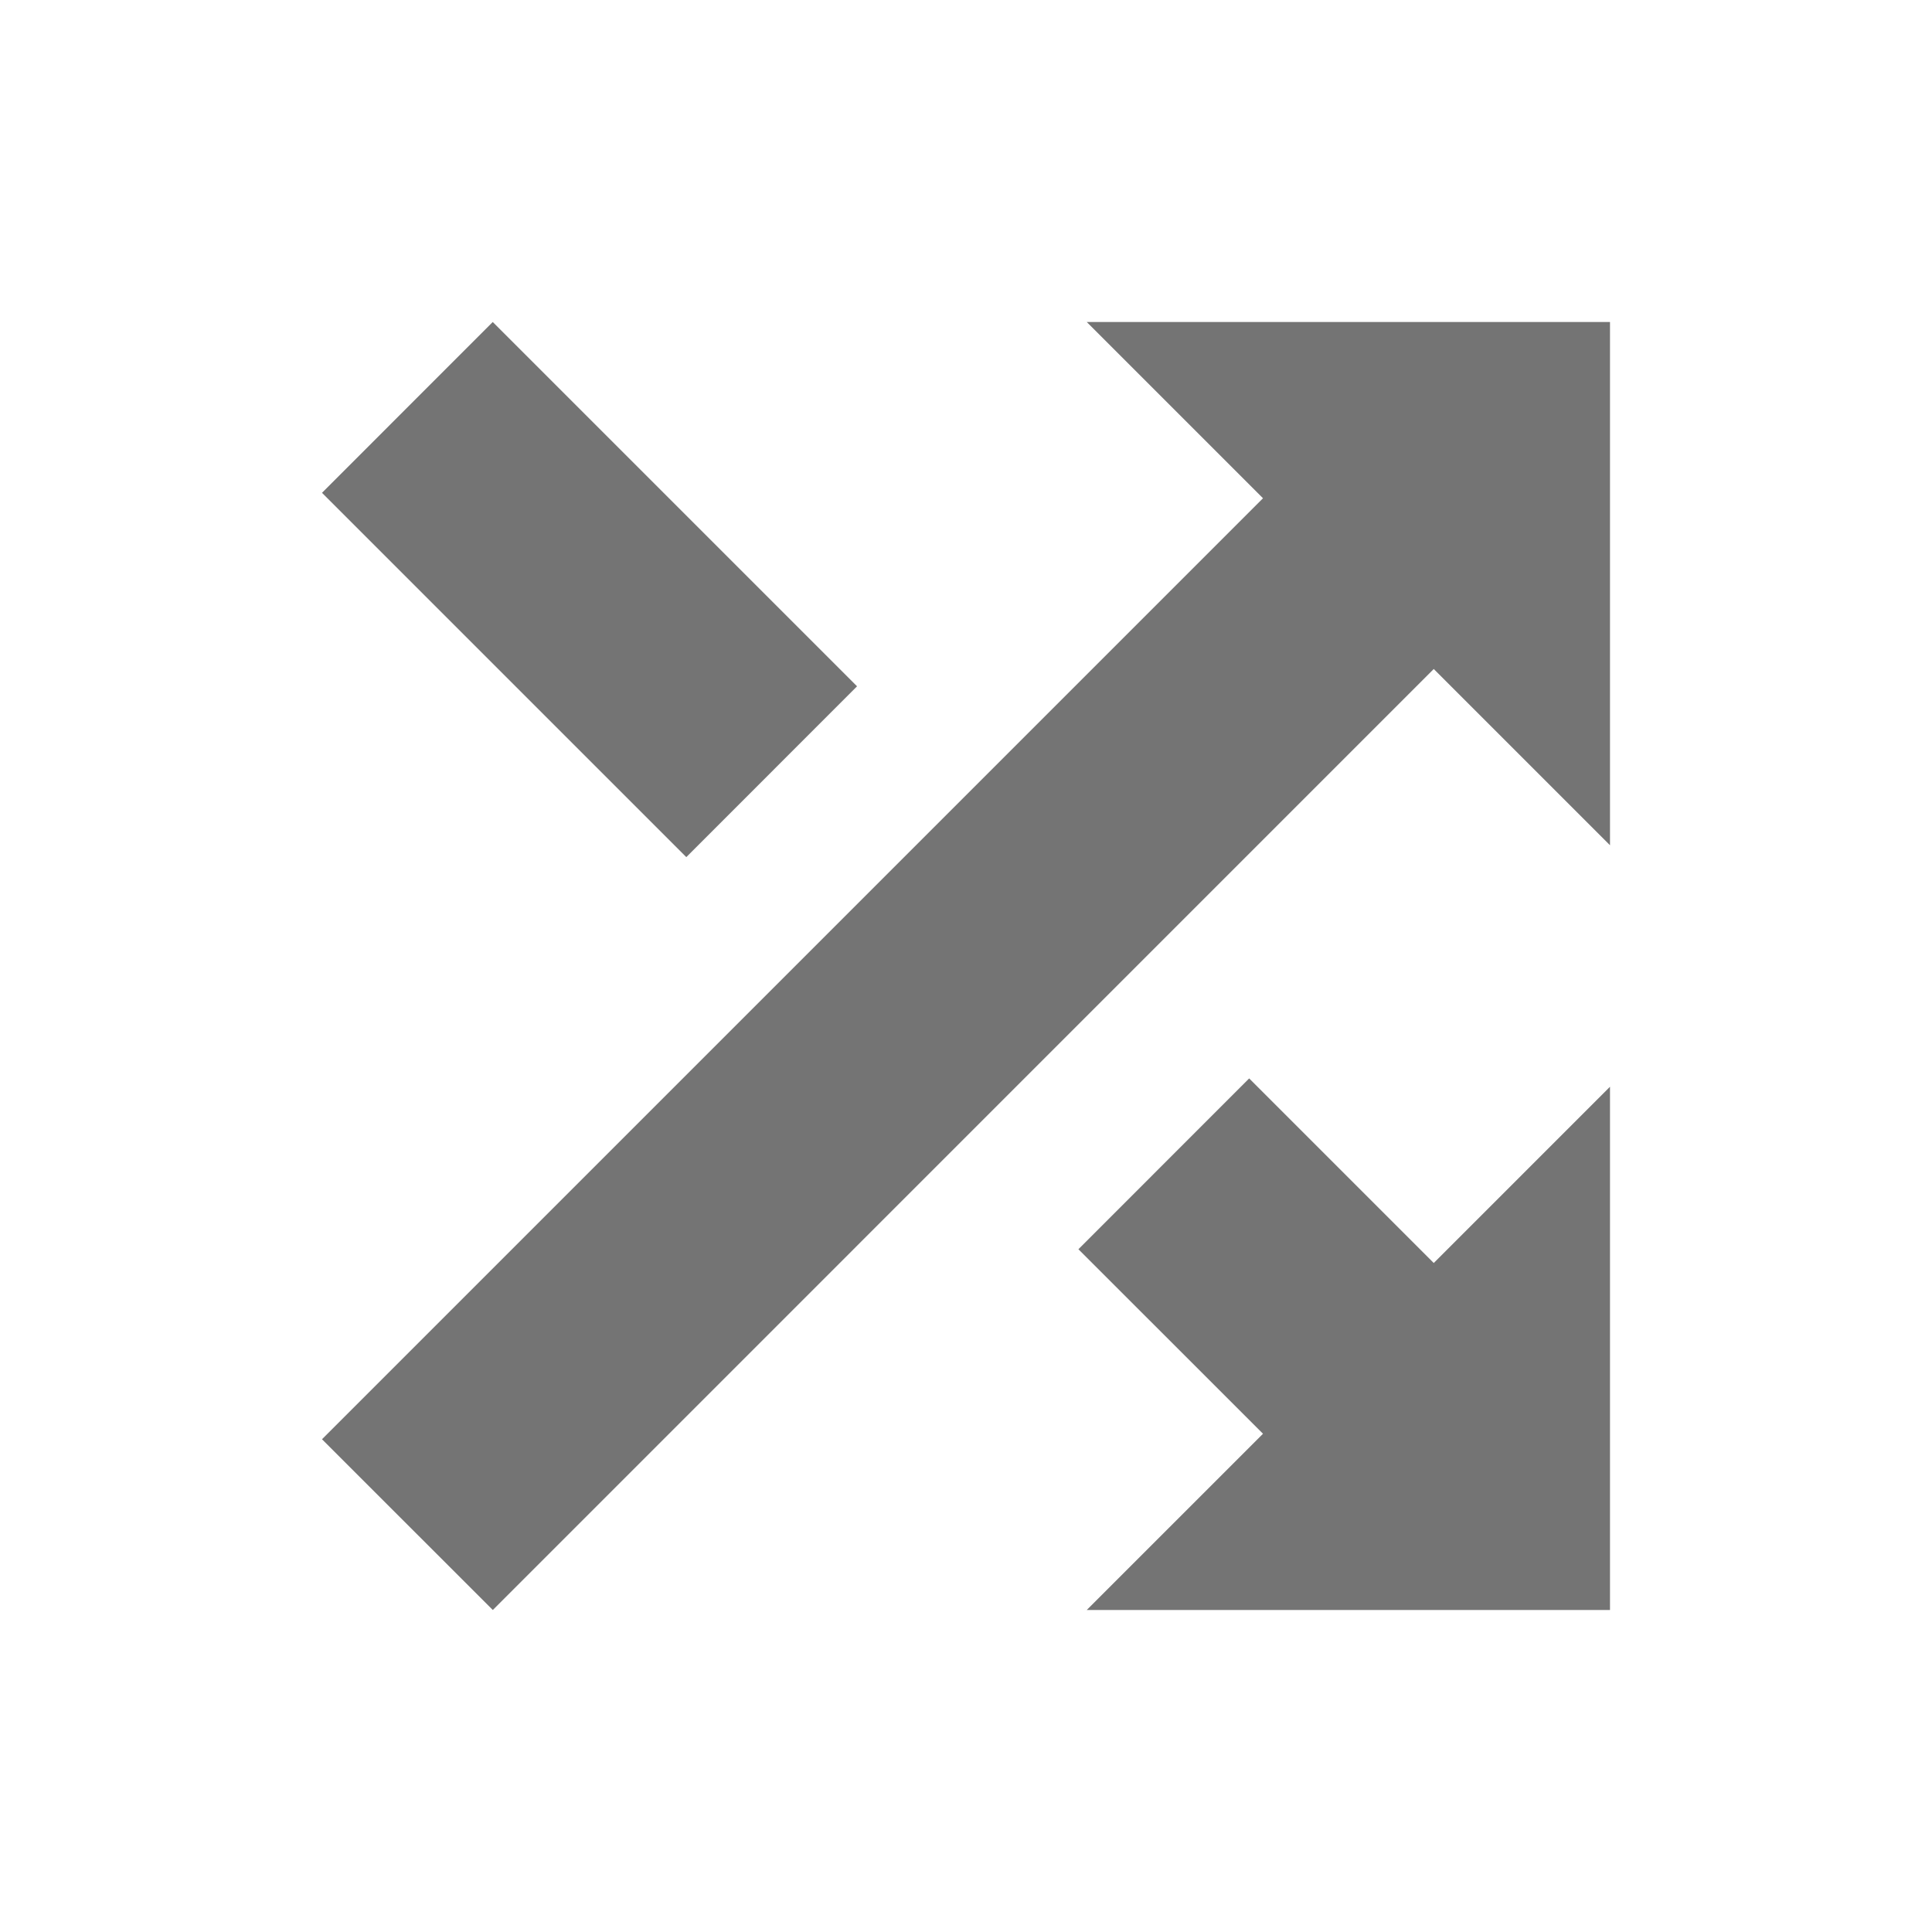
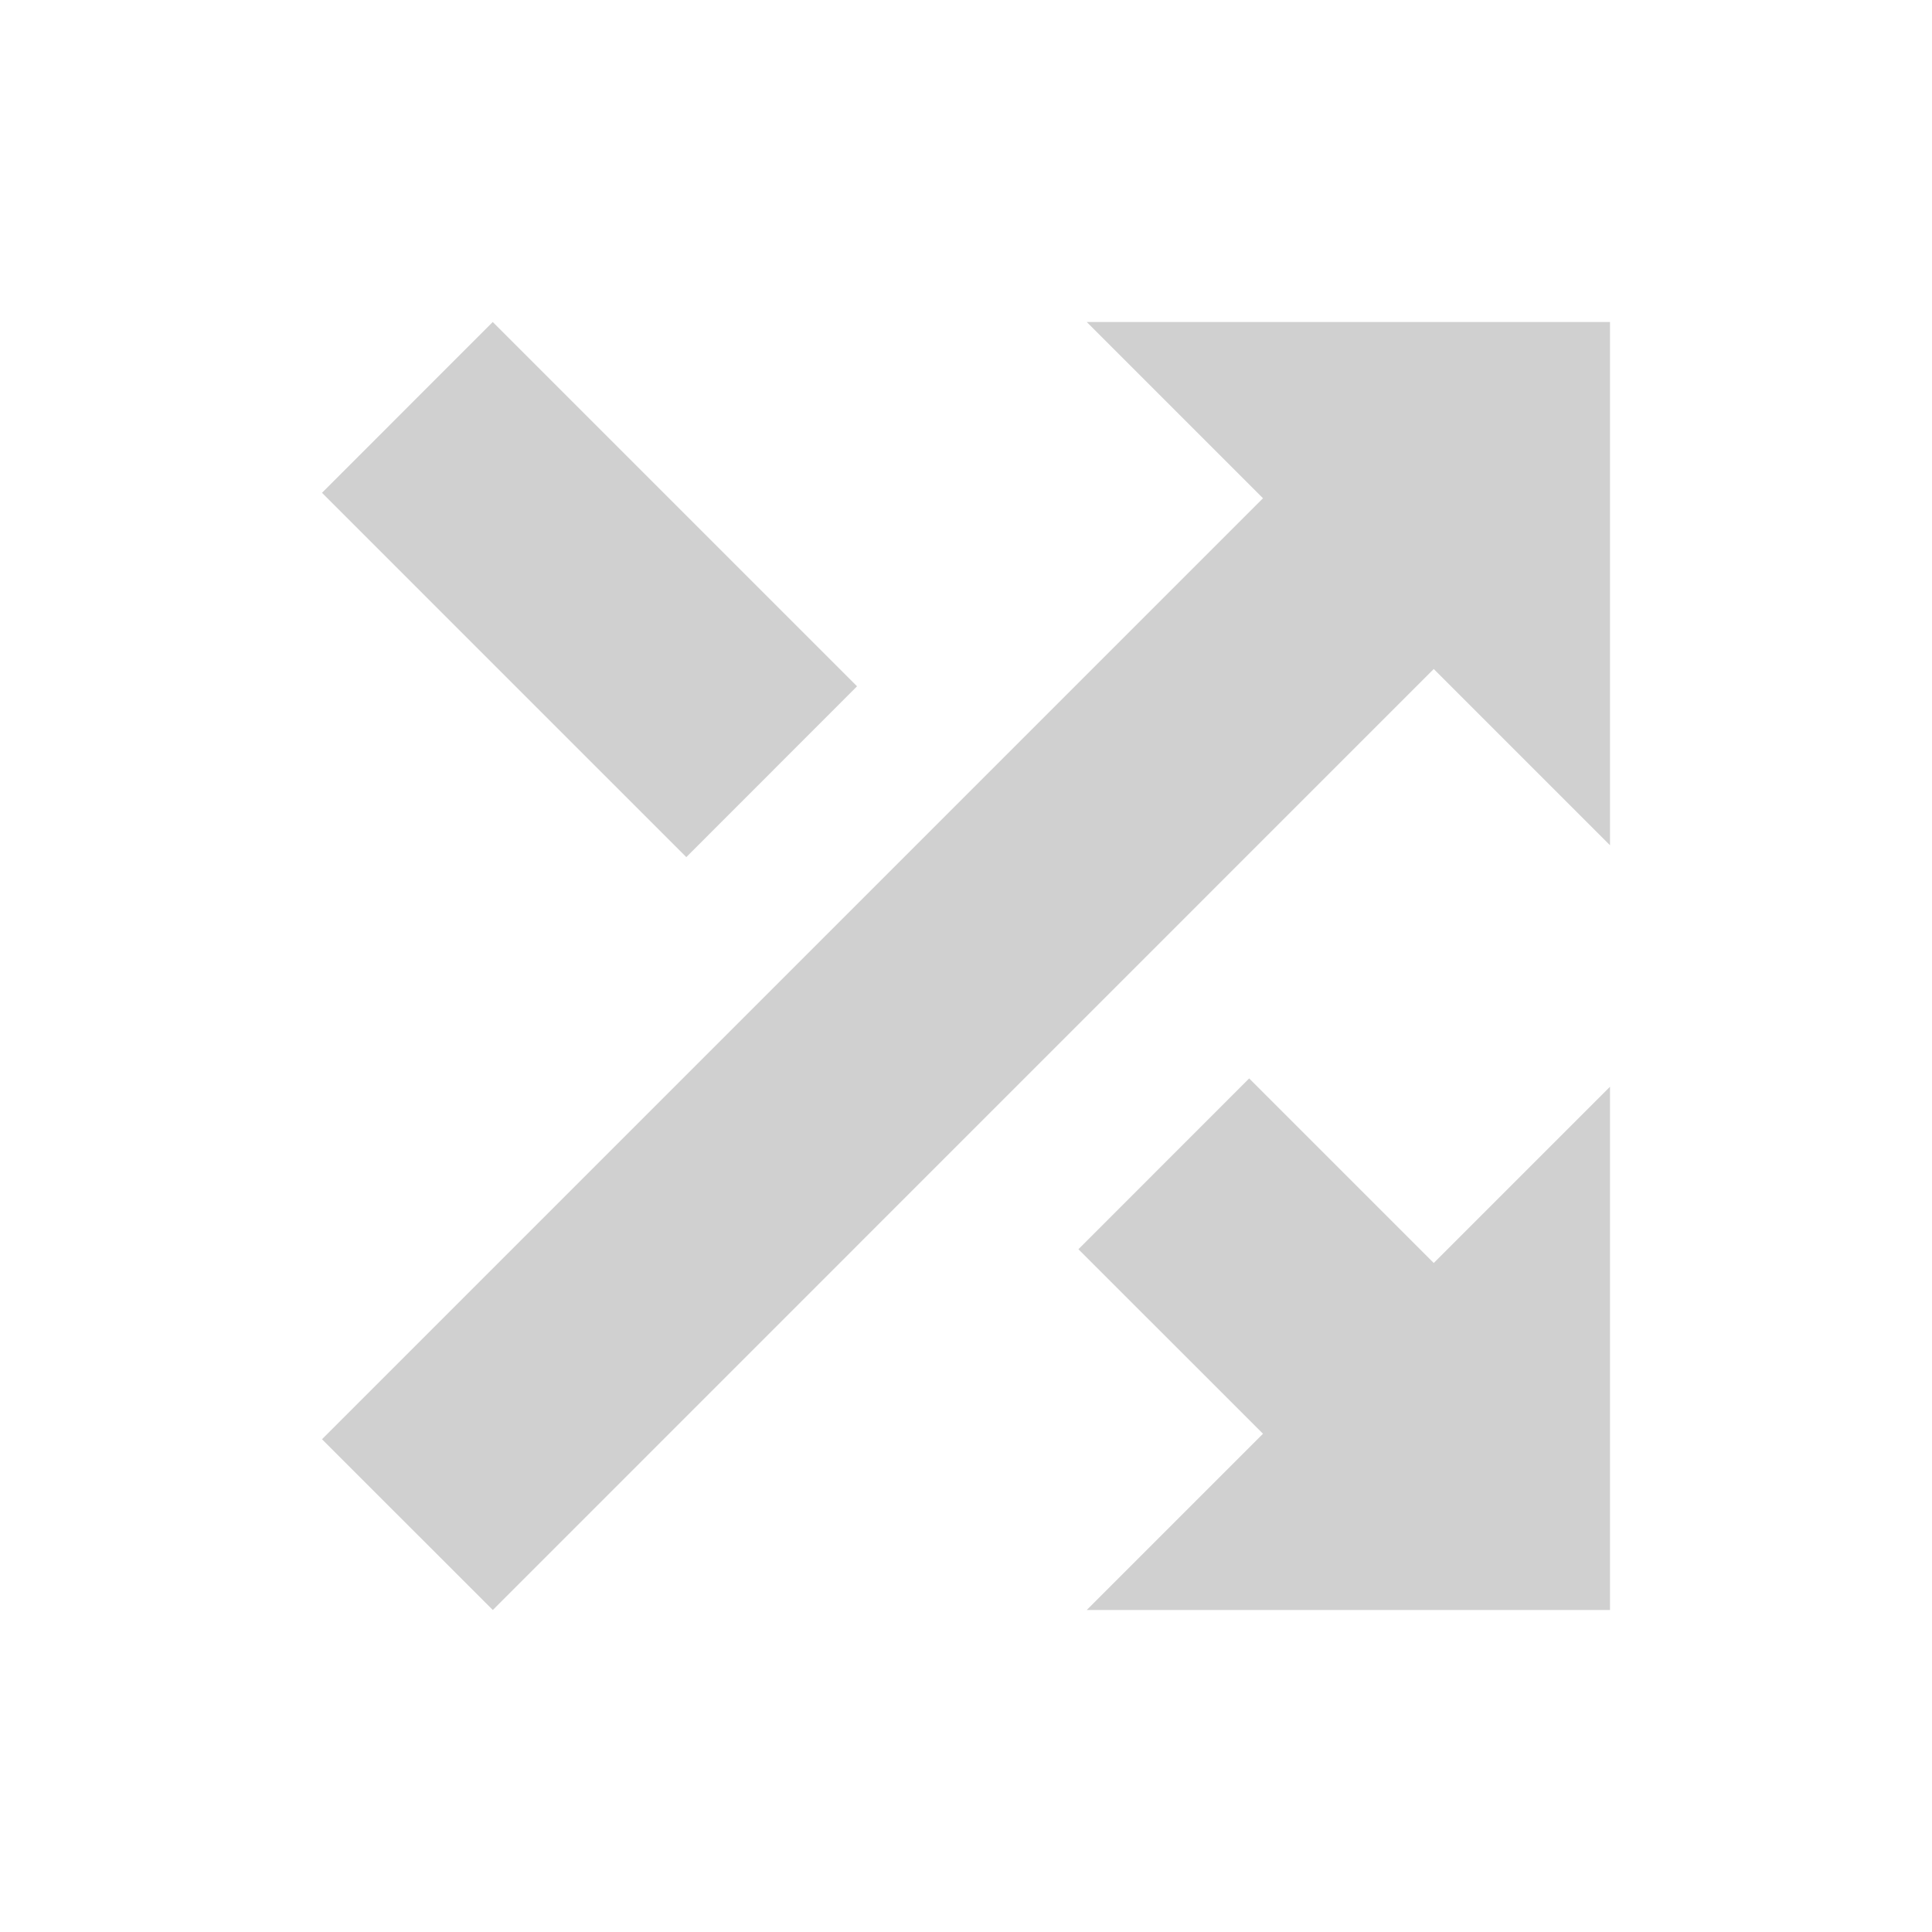
<svg xmlns="http://www.w3.org/2000/svg" width="48" height="48" viewBox="0 0 48 48" id="svg2" version="1.1">
  <defs id="defs8" />
  <g id="layer1" transform="translate(-384,-1004.362)" style="display:inline">
-     <path style="display:inline;fill:#747474;fill-opacity:1;fill-rule:evenodd;stroke:none;stroke-width:1px;stroke-linecap:butt;stroke-linejoin:miter;stroke-opacity:1" d="M 12.242 8 L 8 12.244 L 13 17.244 L 17.051 21.295 L 21.293 17.051 L 13 8.758 L 12.242 8 z M 27 8 L 31.379 12.379 L 13 30.758 L 8 35.758 L 12.244 40 L 13 39.244 L 35.621 16.621 L 40 21 L 40 8 L 27 8 z M 31.035 26.793 L 26.793 31.037 L 31.379 35.621 L 27 40 L 40 40 L 40 27 L 35.621 31.379 L 31.035 26.793 z " transform="translate(384,1004.362)" id="path7069" />
+     <path style="display:inline;fill:#D0D0D0;fill-opacity:1;fill-rule:evenodd;stroke:none;stroke-width:1px;stroke-linecap:butt;stroke-linejoin:miter;stroke-opacity:1" d="M 12.242 8 L 8 12.244 L 13 17.244 L 17.051 21.295 L 21.293 17.051 L 13 8.758 L 12.242 8 z M 27 8 L 31.379 12.379 L 13 30.758 L 8 35.758 L 12.244 40 L 13 39.244 L 35.621 16.621 L 40 21 L 40 8 L 27 8 z M 31.035 26.793 L 26.793 31.037 L 31.379 35.621 L 27 40 L 40 40 L 40 27 L 35.621 31.379 L 31.035 26.793 z " transform="translate(384,1004.362)" id="path7069" />
  </g>
</svg>
